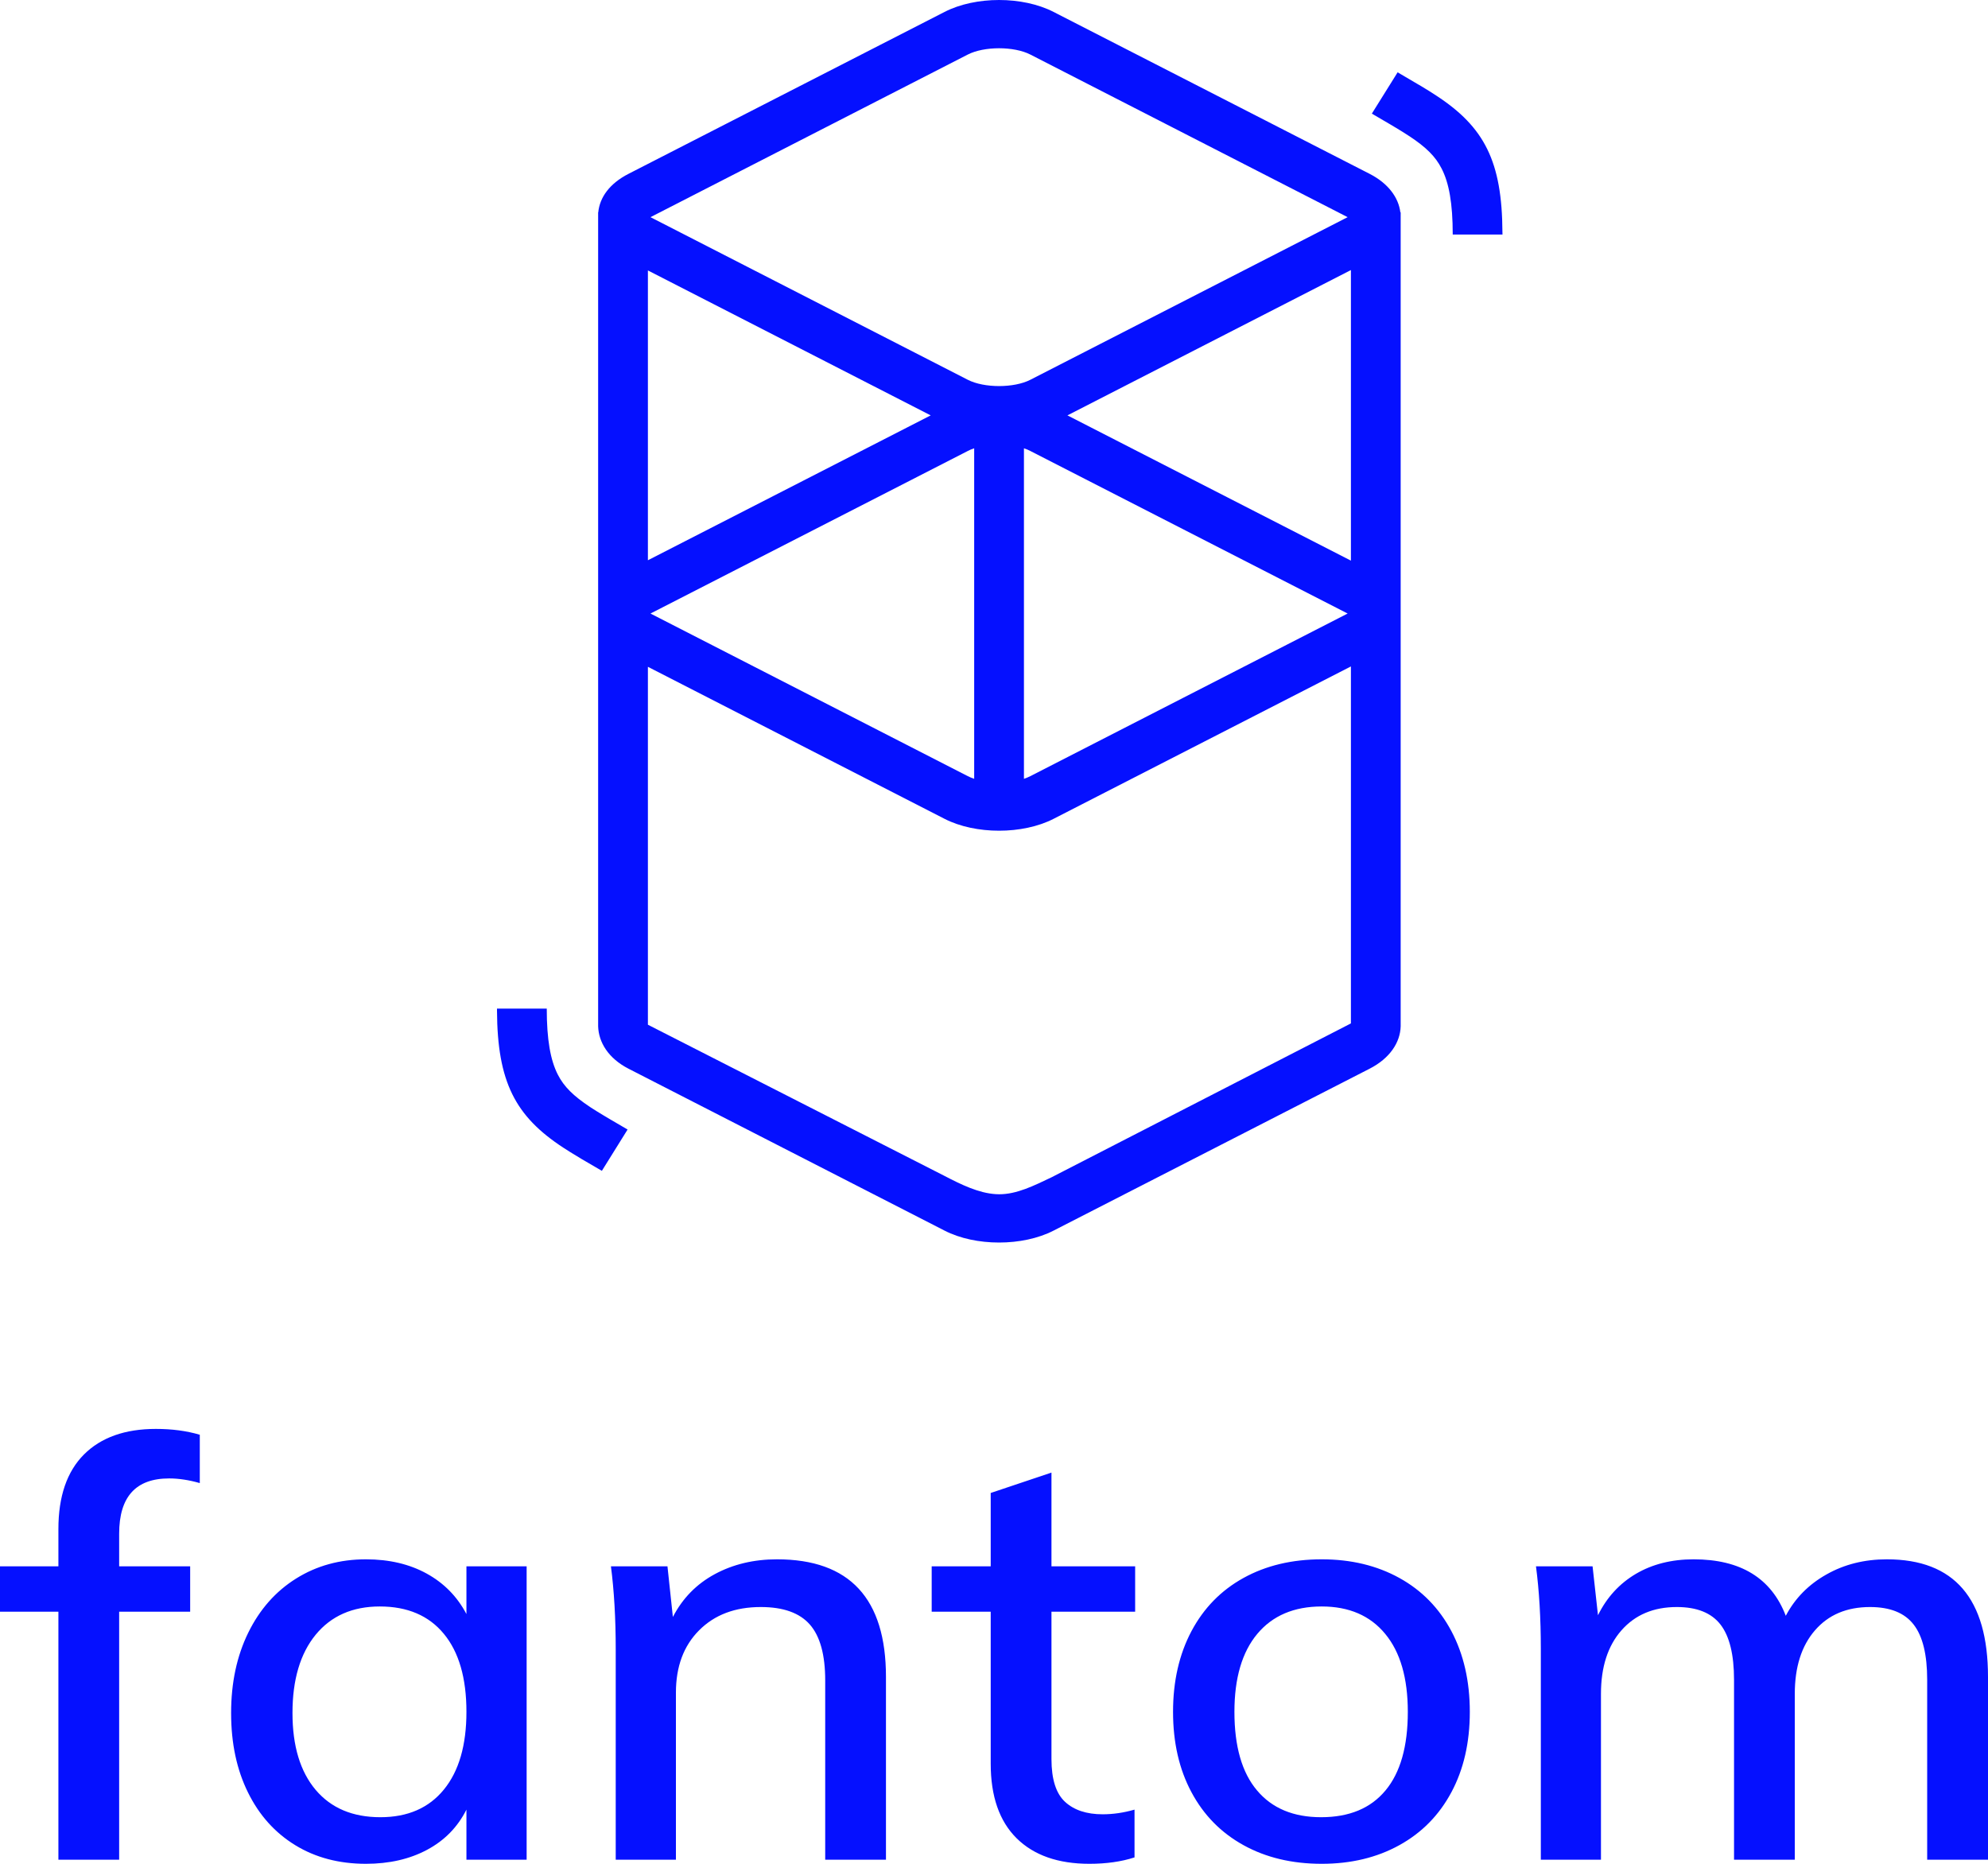
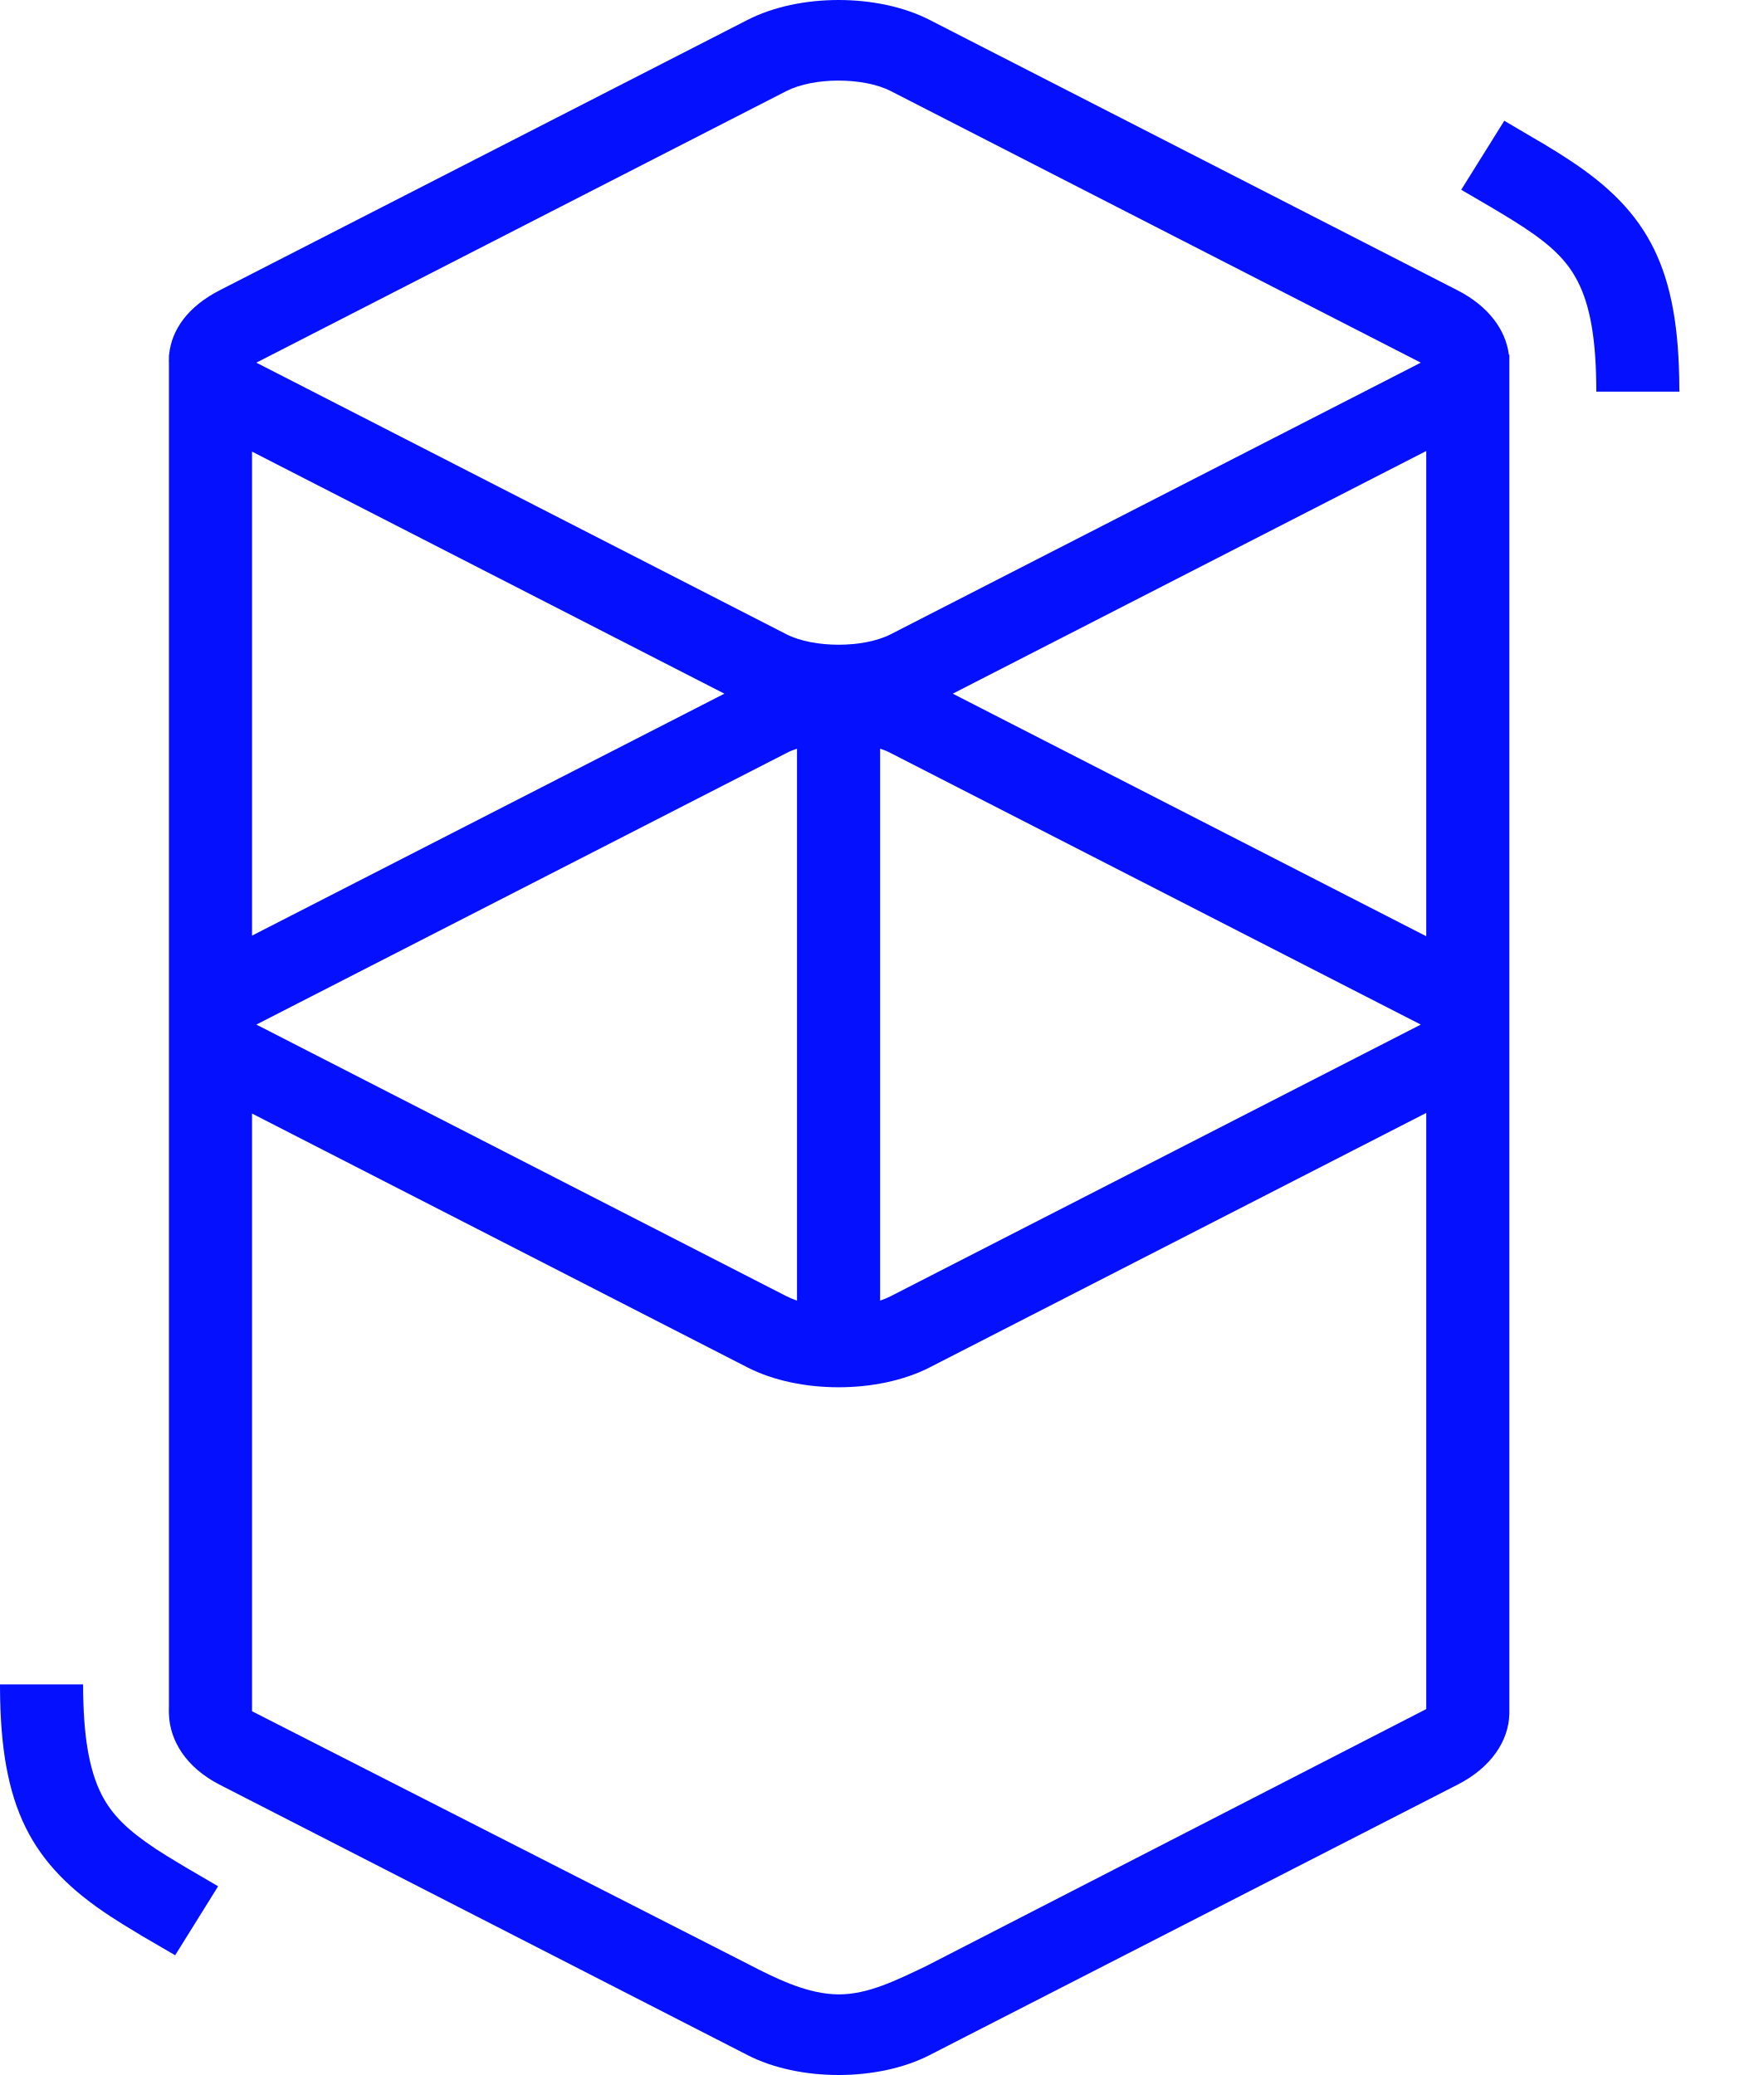
- <svg xmlns="http://www.w3.org/2000/svg" width="32" height="30" viewBox="0 0 32 30" fill="none">
-   <path d="M15.204 0.192C15.702 -0.064 16.461 -0.064 16.959 0.192L22.046 2.798C22.347 2.952 22.512 3.181 22.541 3.418H22.546V16.52C22.539 16.778 22.373 17.035 22.046 17.202L16.959 19.808C16.461 20.064 15.702 20.064 15.204 19.808L10.117 17.202C9.792 17.035 9.636 16.777 9.628 16.52C9.627 16.495 9.627 16.474 9.628 16.456L9.628 3.502C9.627 3.488 9.627 3.474 9.628 3.46L9.628 3.418L9.63 3.418C9.653 3.179 9.81 2.955 10.117 2.798L15.204 0.192ZM21.745 10.727L16.959 13.18C16.461 13.435 15.702 13.435 15.204 13.18L10.429 10.733V16.494L15.204 18.928C15.473 19.068 15.753 19.204 16.027 19.221L16.082 19.223C16.367 19.224 16.644 19.084 16.924 18.951L21.745 16.473V10.727ZM8.801 16.235C8.801 16.737 8.861 17.067 8.98 17.299C9.079 17.492 9.228 17.639 9.499 17.819L9.514 17.829C9.574 17.868 9.639 17.908 9.719 17.956L9.813 18.012L10.102 18.181L9.688 18.846L9.364 18.657L9.31 18.624C9.216 18.568 9.139 18.52 9.067 18.473C8.294 17.967 8.006 17.416 8 16.27L8 16.235H8.801ZM15.681 7.216C15.644 7.228 15.609 7.242 15.578 7.259L10.491 9.865C10.486 9.868 10.48 9.871 10.476 9.873L10.471 9.876L10.479 9.88L10.491 9.886L15.578 12.493C15.609 12.509 15.644 12.523 15.681 12.536V7.216ZM16.482 7.216V12.536C16.519 12.523 16.554 12.509 16.585 12.493L21.672 9.886C21.678 9.884 21.683 9.881 21.688 9.878L21.692 9.876L21.684 9.871L21.672 9.865L16.585 7.259C16.554 7.242 16.519 7.228 16.482 7.216ZM21.745 4.347L17.182 6.686L21.745 9.024V4.347ZM10.429 4.353V9.018L14.981 6.686L10.429 4.353ZM16.585 0.878C16.321 0.743 15.842 0.743 15.578 0.878L10.491 3.485C10.486 3.488 10.48 3.49 10.476 3.493L10.471 3.496L10.479 3.5L10.491 3.506L15.578 6.113C15.842 6.248 16.321 6.248 16.585 6.113L21.672 3.506C21.678 3.503 21.683 3.501 21.688 3.498L21.692 3.496L21.684 3.491L21.672 3.485L16.585 0.878ZM22.497 1.164L22.82 1.354L22.875 1.386C22.968 1.442 23.046 1.49 23.118 1.538C23.891 2.043 24.179 2.594 24.184 3.74L24.185 3.775H23.384C23.384 3.273 23.324 2.943 23.204 2.711C23.105 2.518 22.957 2.371 22.686 2.192L22.67 2.182C22.611 2.143 22.545 2.102 22.465 2.054L22.371 1.998L22.082 1.829L22.497 1.164Z" fill="#0510FF" />
-   <path d="M1.918 29.934V25.942H3.061V25.212H1.918V24.687C1.918 24.093 2.186 23.797 2.722 23.797C2.877 23.797 3.042 23.822 3.216 23.872V23.094C3.003 23.031 2.768 23 2.509 23C2.012 23 1.626 23.137 1.351 23.412C1.077 23.687 0.94 24.087 0.94 24.612V25.212H0V25.942H0.94V29.934H1.918ZM5.89 30C6.265 30 6.593 29.925 6.874 29.775C7.155 29.625 7.366 29.41 7.508 29.128V29.934H8.477V25.212H7.508V25.98C7.36 25.699 7.147 25.482 6.869 25.329C6.591 25.176 6.265 25.099 5.89 25.099C5.471 25.099 5.096 25.202 4.767 25.408C4.437 25.614 4.18 25.905 3.996 26.28C3.812 26.655 3.72 27.086 3.72 27.573C3.72 28.06 3.811 28.487 3.992 28.852C4.172 29.218 4.426 29.5 4.752 29.7C5.078 29.9 5.458 30 5.89 30ZM6.123 29.25C5.677 29.25 5.33 29.104 5.081 28.81C4.833 28.516 4.708 28.104 4.708 27.573C4.708 27.036 4.833 26.616 5.081 26.313C5.33 26.01 5.674 25.858 6.113 25.858C6.559 25.858 6.903 26.005 7.145 26.299C7.387 26.592 7.508 27.011 7.508 27.554C7.508 28.091 7.387 28.509 7.145 28.805C6.903 29.102 6.562 29.25 6.123 29.25ZM10.88 29.934V27.245C10.88 26.826 11.004 26.492 11.253 26.242C11.502 25.992 11.832 25.867 12.246 25.867C12.608 25.867 12.871 25.961 13.036 26.149C13.2 26.336 13.283 26.636 13.283 27.048V29.934H14.261V26.992C14.261 25.73 13.676 25.099 12.507 25.099C12.133 25.099 11.799 25.179 11.505 25.338C11.211 25.497 10.986 25.727 10.831 26.027L10.744 25.212H9.834C9.885 25.605 9.911 26.049 9.911 26.542V29.934H10.88ZM17.536 30C17.807 30 18.049 29.966 18.262 29.897V29.128C18.088 29.178 17.917 29.203 17.749 29.203C17.49 29.203 17.288 29.136 17.143 29.002C16.998 28.868 16.925 28.638 16.925 28.313V25.942H18.272V25.212H16.925V23.703L15.947 24.031V25.212H14.997V25.942H15.947V28.388C15.947 28.913 16.086 29.313 16.363 29.588C16.641 29.863 17.032 30 17.536 30ZM21.275 30C21.747 30 22.163 29.9 22.525 29.7C22.887 29.5 23.166 29.216 23.363 28.847C23.56 28.479 23.659 28.048 23.659 27.554C23.659 27.061 23.56 26.628 23.363 26.256C23.166 25.885 22.887 25.599 22.525 25.399C22.163 25.199 21.747 25.099 21.275 25.099C20.797 25.099 20.378 25.199 20.016 25.399C19.654 25.599 19.375 25.885 19.178 26.256C18.981 26.628 18.882 27.061 18.882 27.554C18.882 28.048 18.981 28.479 19.178 28.847C19.375 29.216 19.654 29.5 20.016 29.7C20.378 29.9 20.797 30 21.275 30ZM21.265 29.25C20.82 29.25 20.476 29.107 20.234 28.819C19.991 28.532 19.87 28.11 19.87 27.554C19.87 27.011 19.993 26.592 20.238 26.299C20.484 26.005 20.829 25.858 21.275 25.858C21.714 25.858 22.055 26.005 22.297 26.299C22.54 26.592 22.661 27.011 22.661 27.554C22.661 28.11 22.541 28.532 22.302 28.819C22.063 29.107 21.718 29.25 21.265 29.25ZM25.77 29.934V27.264C25.77 26.833 25.88 26.492 26.1 26.242C26.32 25.992 26.617 25.867 26.991 25.867C27.314 25.867 27.548 25.961 27.694 26.149C27.839 26.336 27.912 26.633 27.912 27.039V29.934H28.89V27.264C28.89 26.833 28.998 26.492 29.215 26.242C29.431 25.992 29.727 25.867 30.101 25.867C30.424 25.867 30.658 25.961 30.803 26.149C30.949 26.336 31.021 26.633 31.021 27.039V29.934H32V26.992C32 25.73 31.457 25.099 30.372 25.099C30.011 25.099 29.686 25.18 29.399 25.343C29.111 25.505 28.893 25.727 28.745 26.008C28.512 25.402 28.018 25.099 27.262 25.099C26.907 25.099 26.597 25.177 26.332 25.333C26.068 25.489 25.864 25.711 25.722 25.999L25.635 25.212H24.724C24.776 25.605 24.802 26.049 24.802 26.542V29.934H25.77Z" fill="#0510FF" />
+ <svg xmlns="http://www.w3.org/2000/svg" width="17" height="20" viewBox="0 0 17 20" fill="none">
+   <path d="M7.204 0.192C7.702 -0.064 8.461 -0.064 8.959 0.192L14.046 2.798C14.347 2.952 14.511 3.181 14.541 3.418H14.546V16.52C14.539 16.778 14.373 17.035 14.046 17.202L8.959 19.808C8.461 20.064 7.702 20.064 7.204 19.808L2.117 17.202C1.792 17.035 1.636 16.777 1.628 16.52C1.627 16.495 1.627 16.474 1.628 16.456L1.628 3.502C1.627 3.488 1.627 3.474 1.628 3.46L1.628 3.418L1.63 3.418C1.653 3.179 1.81 2.955 2.117 2.798L7.204 0.192ZM13.745 10.727L8.959 13.18C8.461 13.435 7.702 13.435 7.204 13.18L2.429 10.733V16.494L7.204 18.928C7.473 19.068 7.753 19.204 8.027 19.221L8.082 19.223C8.367 19.224 8.644 19.084 8.924 18.951L13.745 16.473V10.727ZM0.801 16.235C0.801 16.737 0.861 17.067 0.98 17.299C1.079 17.492 1.228 17.639 1.499 17.819L1.514 17.829C1.574 17.868 1.639 17.908 1.719 17.956L1.813 18.012L2.102 18.181L1.688 18.846L1.364 18.657L1.31 18.624C1.216 18.568 1.139 18.52 1.067 18.473C0.294 17.967 0.006 17.416 8.60565e-05 16.27L0 16.235H0.801ZM7.681 7.216C7.644 7.228 7.609 7.242 7.578 7.259L2.491 9.865C2.486 9.868 2.48 9.871 2.476 9.873L2.471 9.876L2.479 9.88L2.491 9.886L7.578 12.493C7.609 12.509 7.644 12.523 7.681 12.536V7.216ZM8.482 7.216V12.536C8.519 12.523 8.554 12.509 8.585 12.493L13.672 9.886C13.678 9.884 13.683 9.881 13.688 9.878L13.692 9.876L13.684 9.871L13.672 9.865L8.585 7.259C8.554 7.242 8.519 7.228 8.482 7.216ZM13.745 4.347L9.182 6.686L13.745 9.024V4.347ZM2.429 4.353V9.018L6.981 6.686L2.429 4.353ZM8.585 0.878C8.321 0.743 7.842 0.743 7.578 0.878L2.491 3.485C2.486 3.488 2.48 3.49 2.476 3.493L2.471 3.496L2.479 3.5L2.491 3.506L7.578 6.113C7.842 6.248 8.321 6.248 8.585 6.113L13.672 3.506C13.678 3.503 13.683 3.501 13.688 3.498L13.692 3.496L13.684 3.491L13.672 3.485L8.585 0.878ZM14.497 1.164L14.82 1.354L14.875 1.386C14.968 1.442 15.046 1.49 15.118 1.538C15.891 2.043 16.179 2.594 16.184 3.74L16.185 3.775H15.384C15.384 3.273 15.324 2.943 15.204 2.711C15.105 2.518 14.957 2.371 14.686 2.192L14.67 2.182C14.611 2.143 14.545 2.102 14.465 2.054L14.371 1.998L14.082 1.829L14.497 1.164Z" fill="#0510FF" />
</svg>
